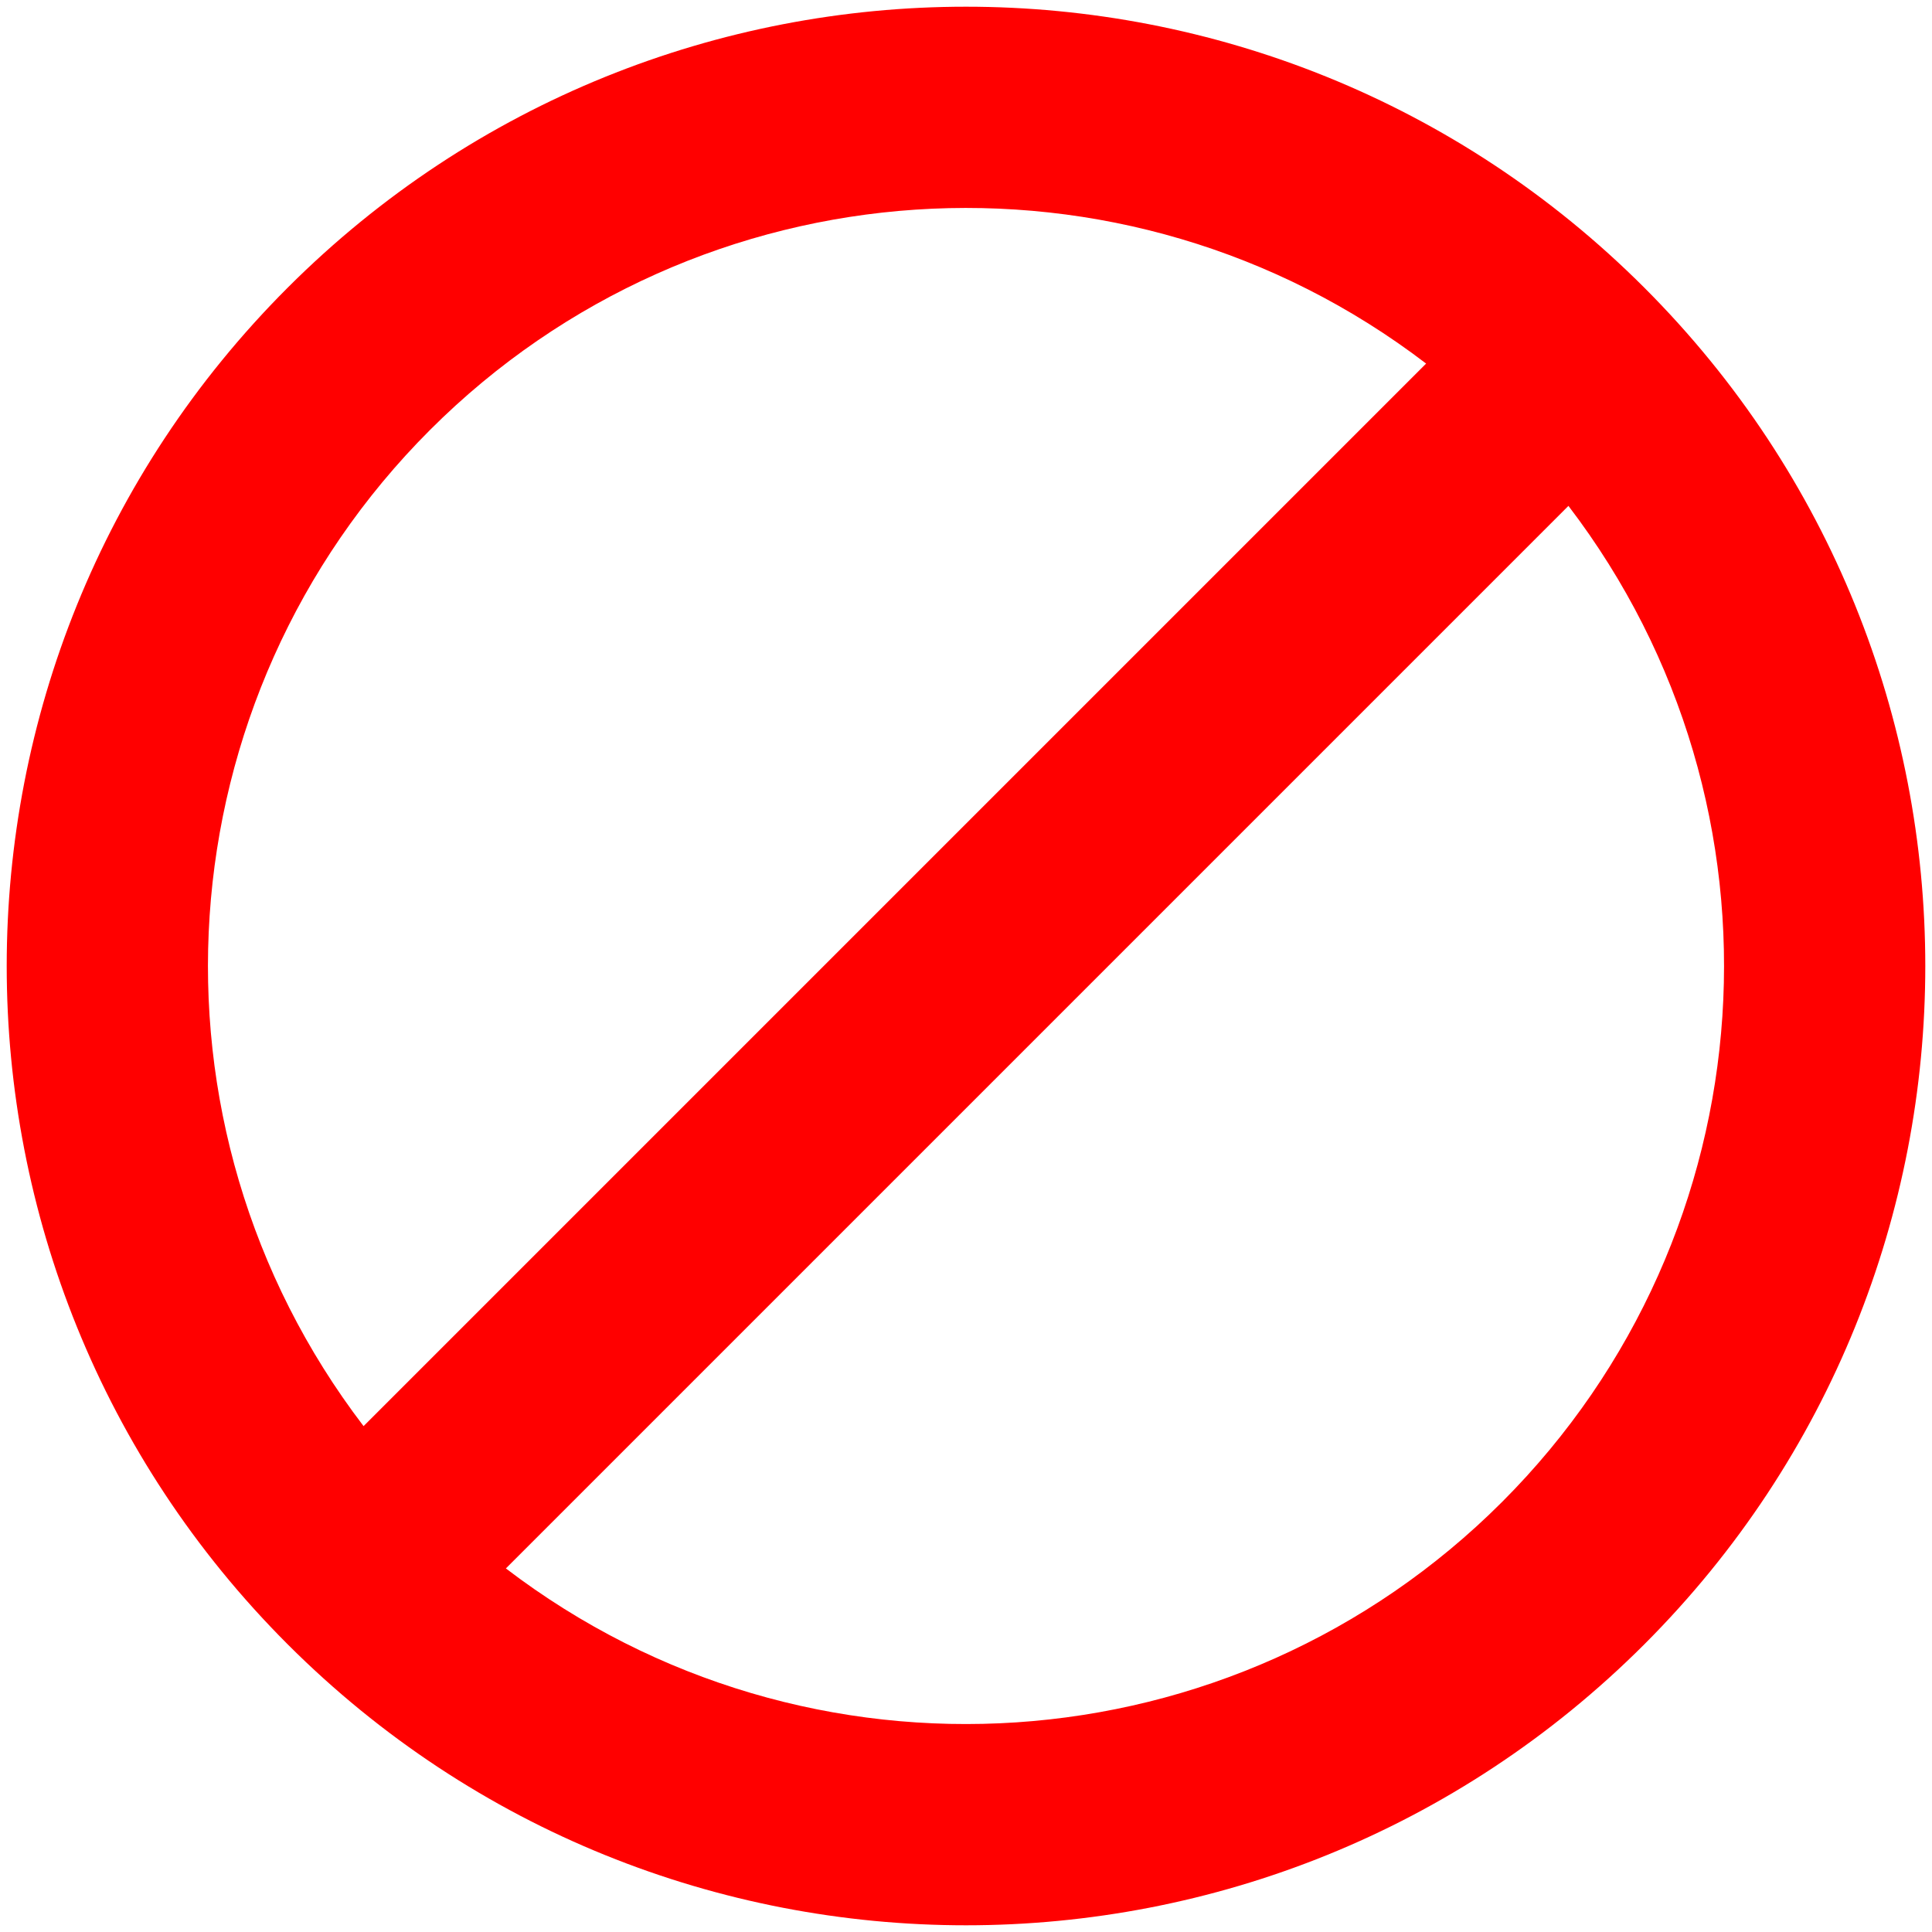
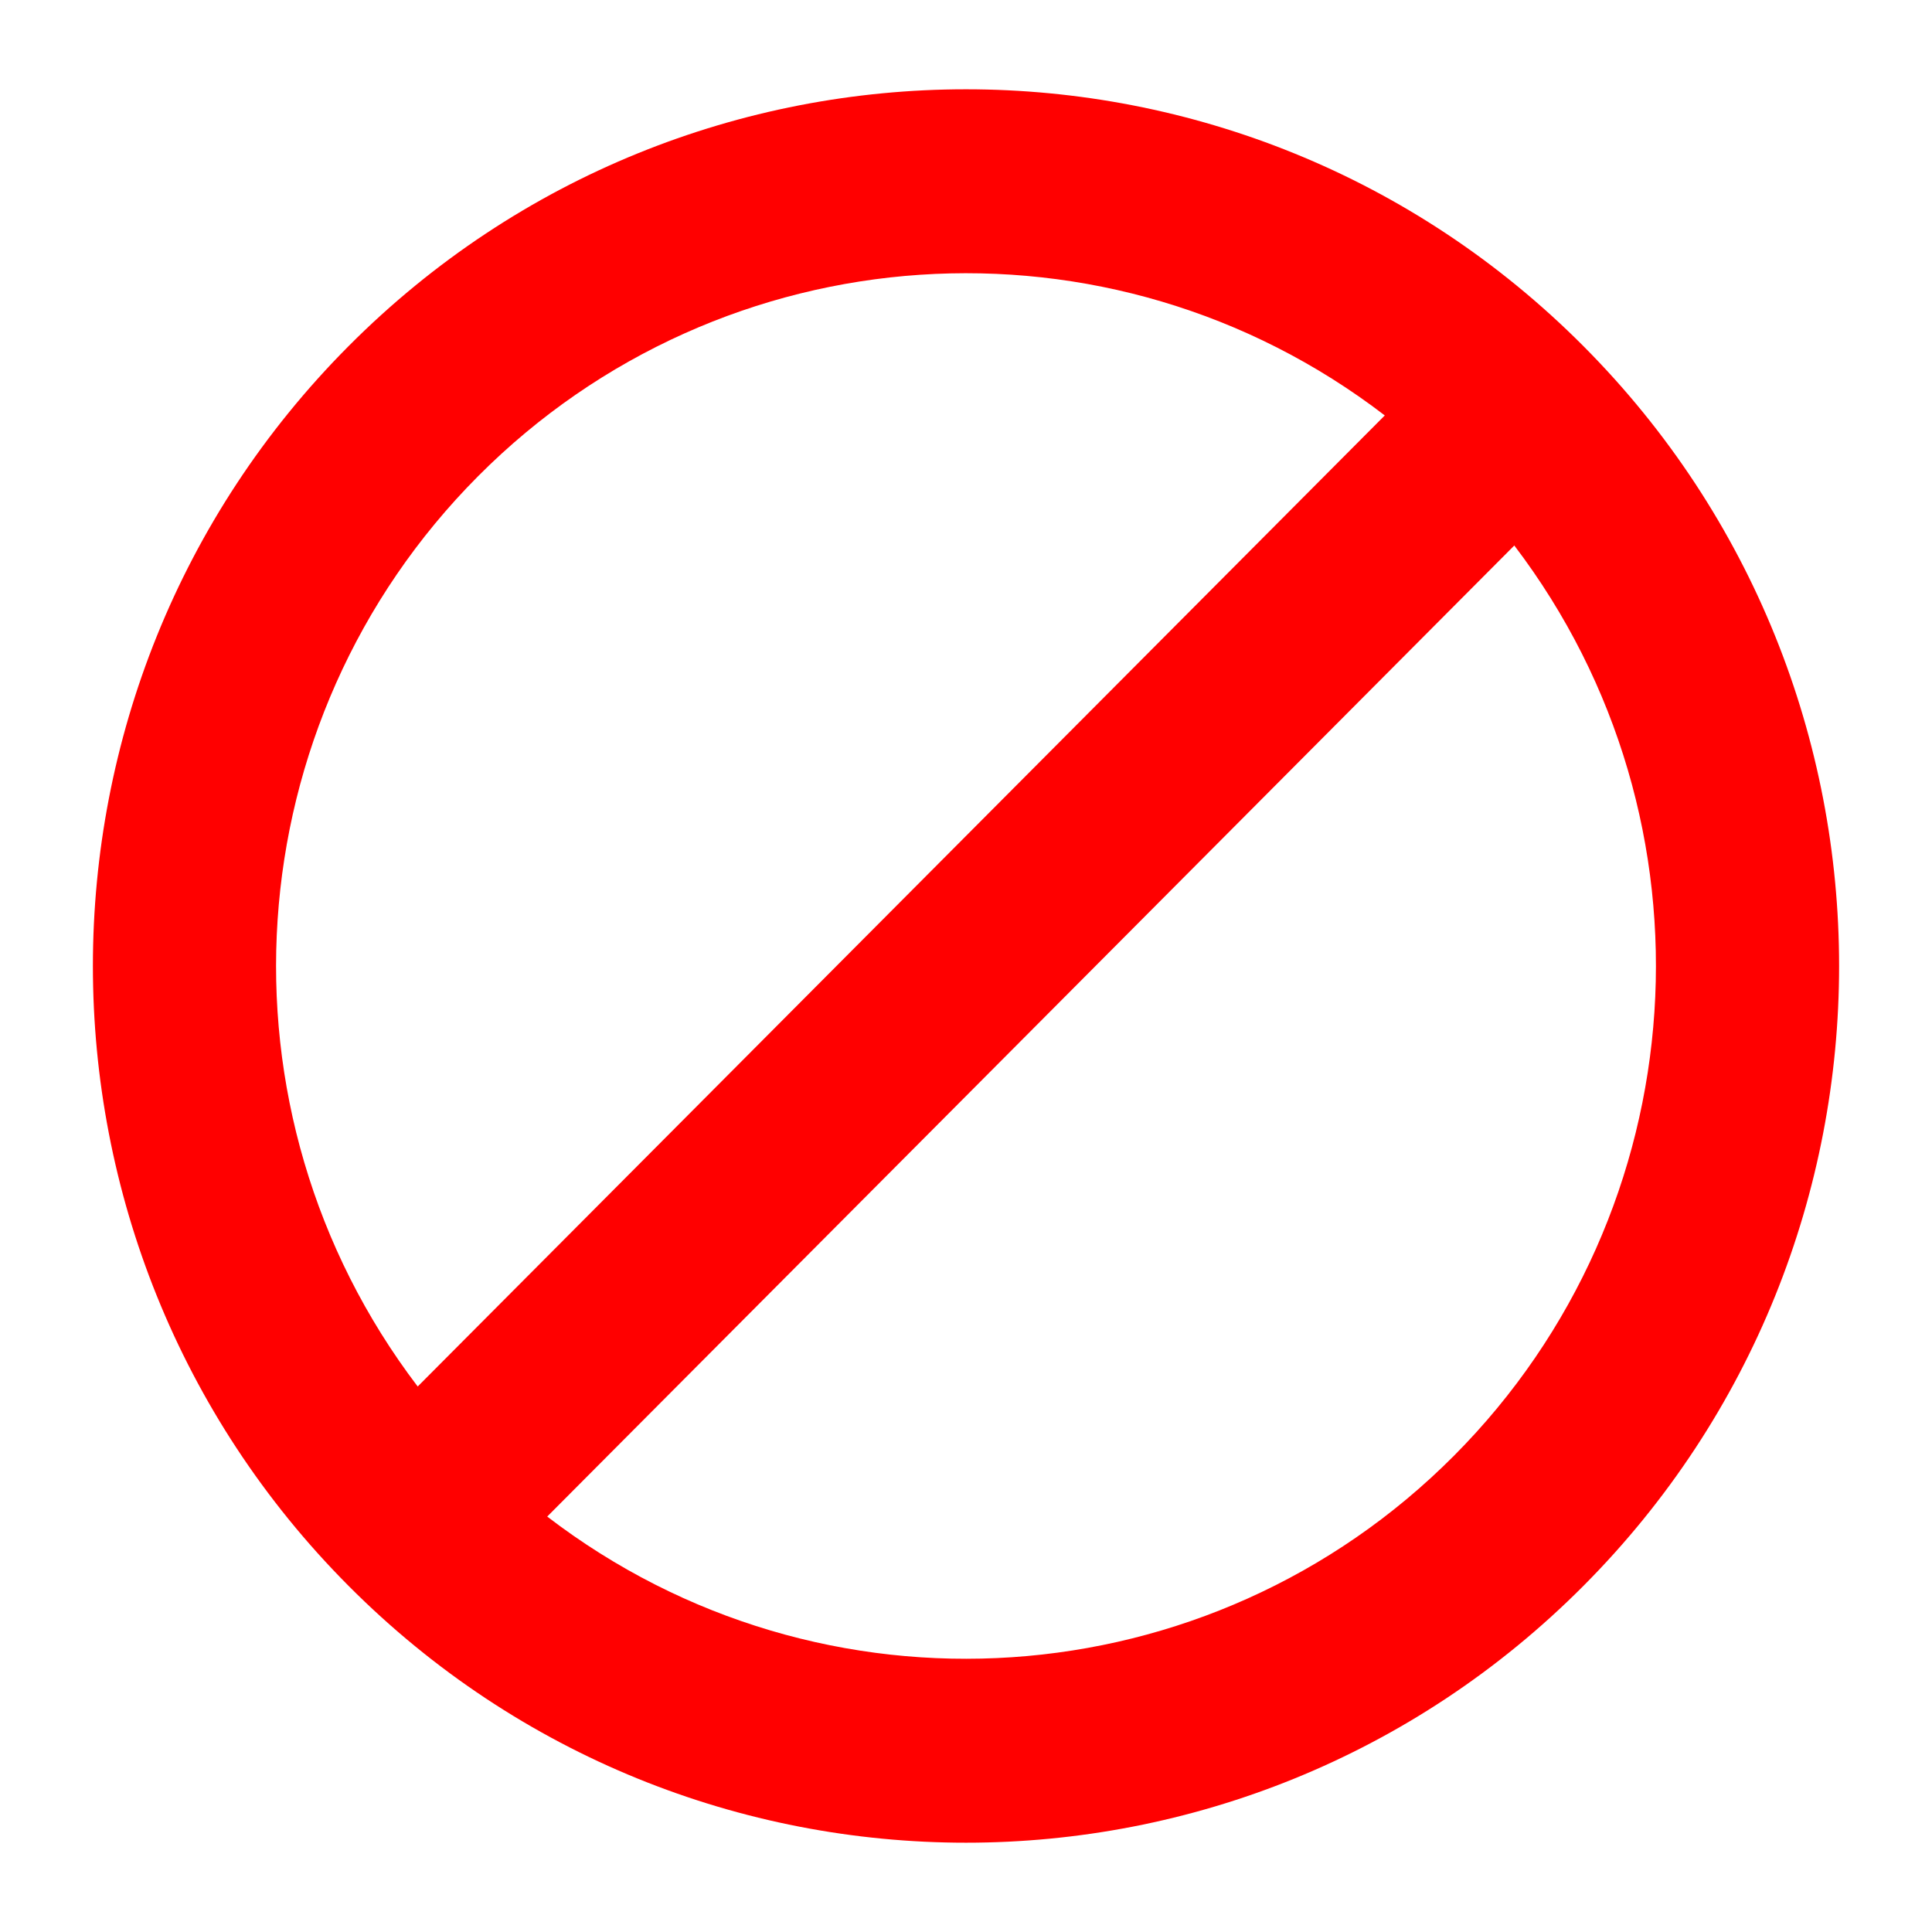
- <svg xmlns="http://www.w3.org/2000/svg" viewBox="-144 -144 288 288">
-   <path fill="#f00" transform="rotate(45)" d="M-143 0a143 143 0 1 1 286 0a143 143 0 0 1 -286 0M15 112a113 113 0 0 0 0 -224zM-15 -112a113 113 0 0 0 0 224z" />
+ <svg xmlns="http://www.w3.org/2000/svg" viewBox="-144 -144 288 288" id="svg3035" version="1.1" width="100%" height="100%">
+   <defs id="defs3045" />
+   <path d="M -92.032,-92.41 A 130.152,130.688 0 0 1 92.032,92.41 130.152,130.688 0 0 1 -92.032,-92.41 M -62.427,82.071 A 102.848,103.271 0 0 0 81.734,-62.684 z M 62.427,-82.071 A 102.848,103.271 0 0 0 -81.734,62.684 z" id="path3039" style="fill:#ff0000" />
</svg>
